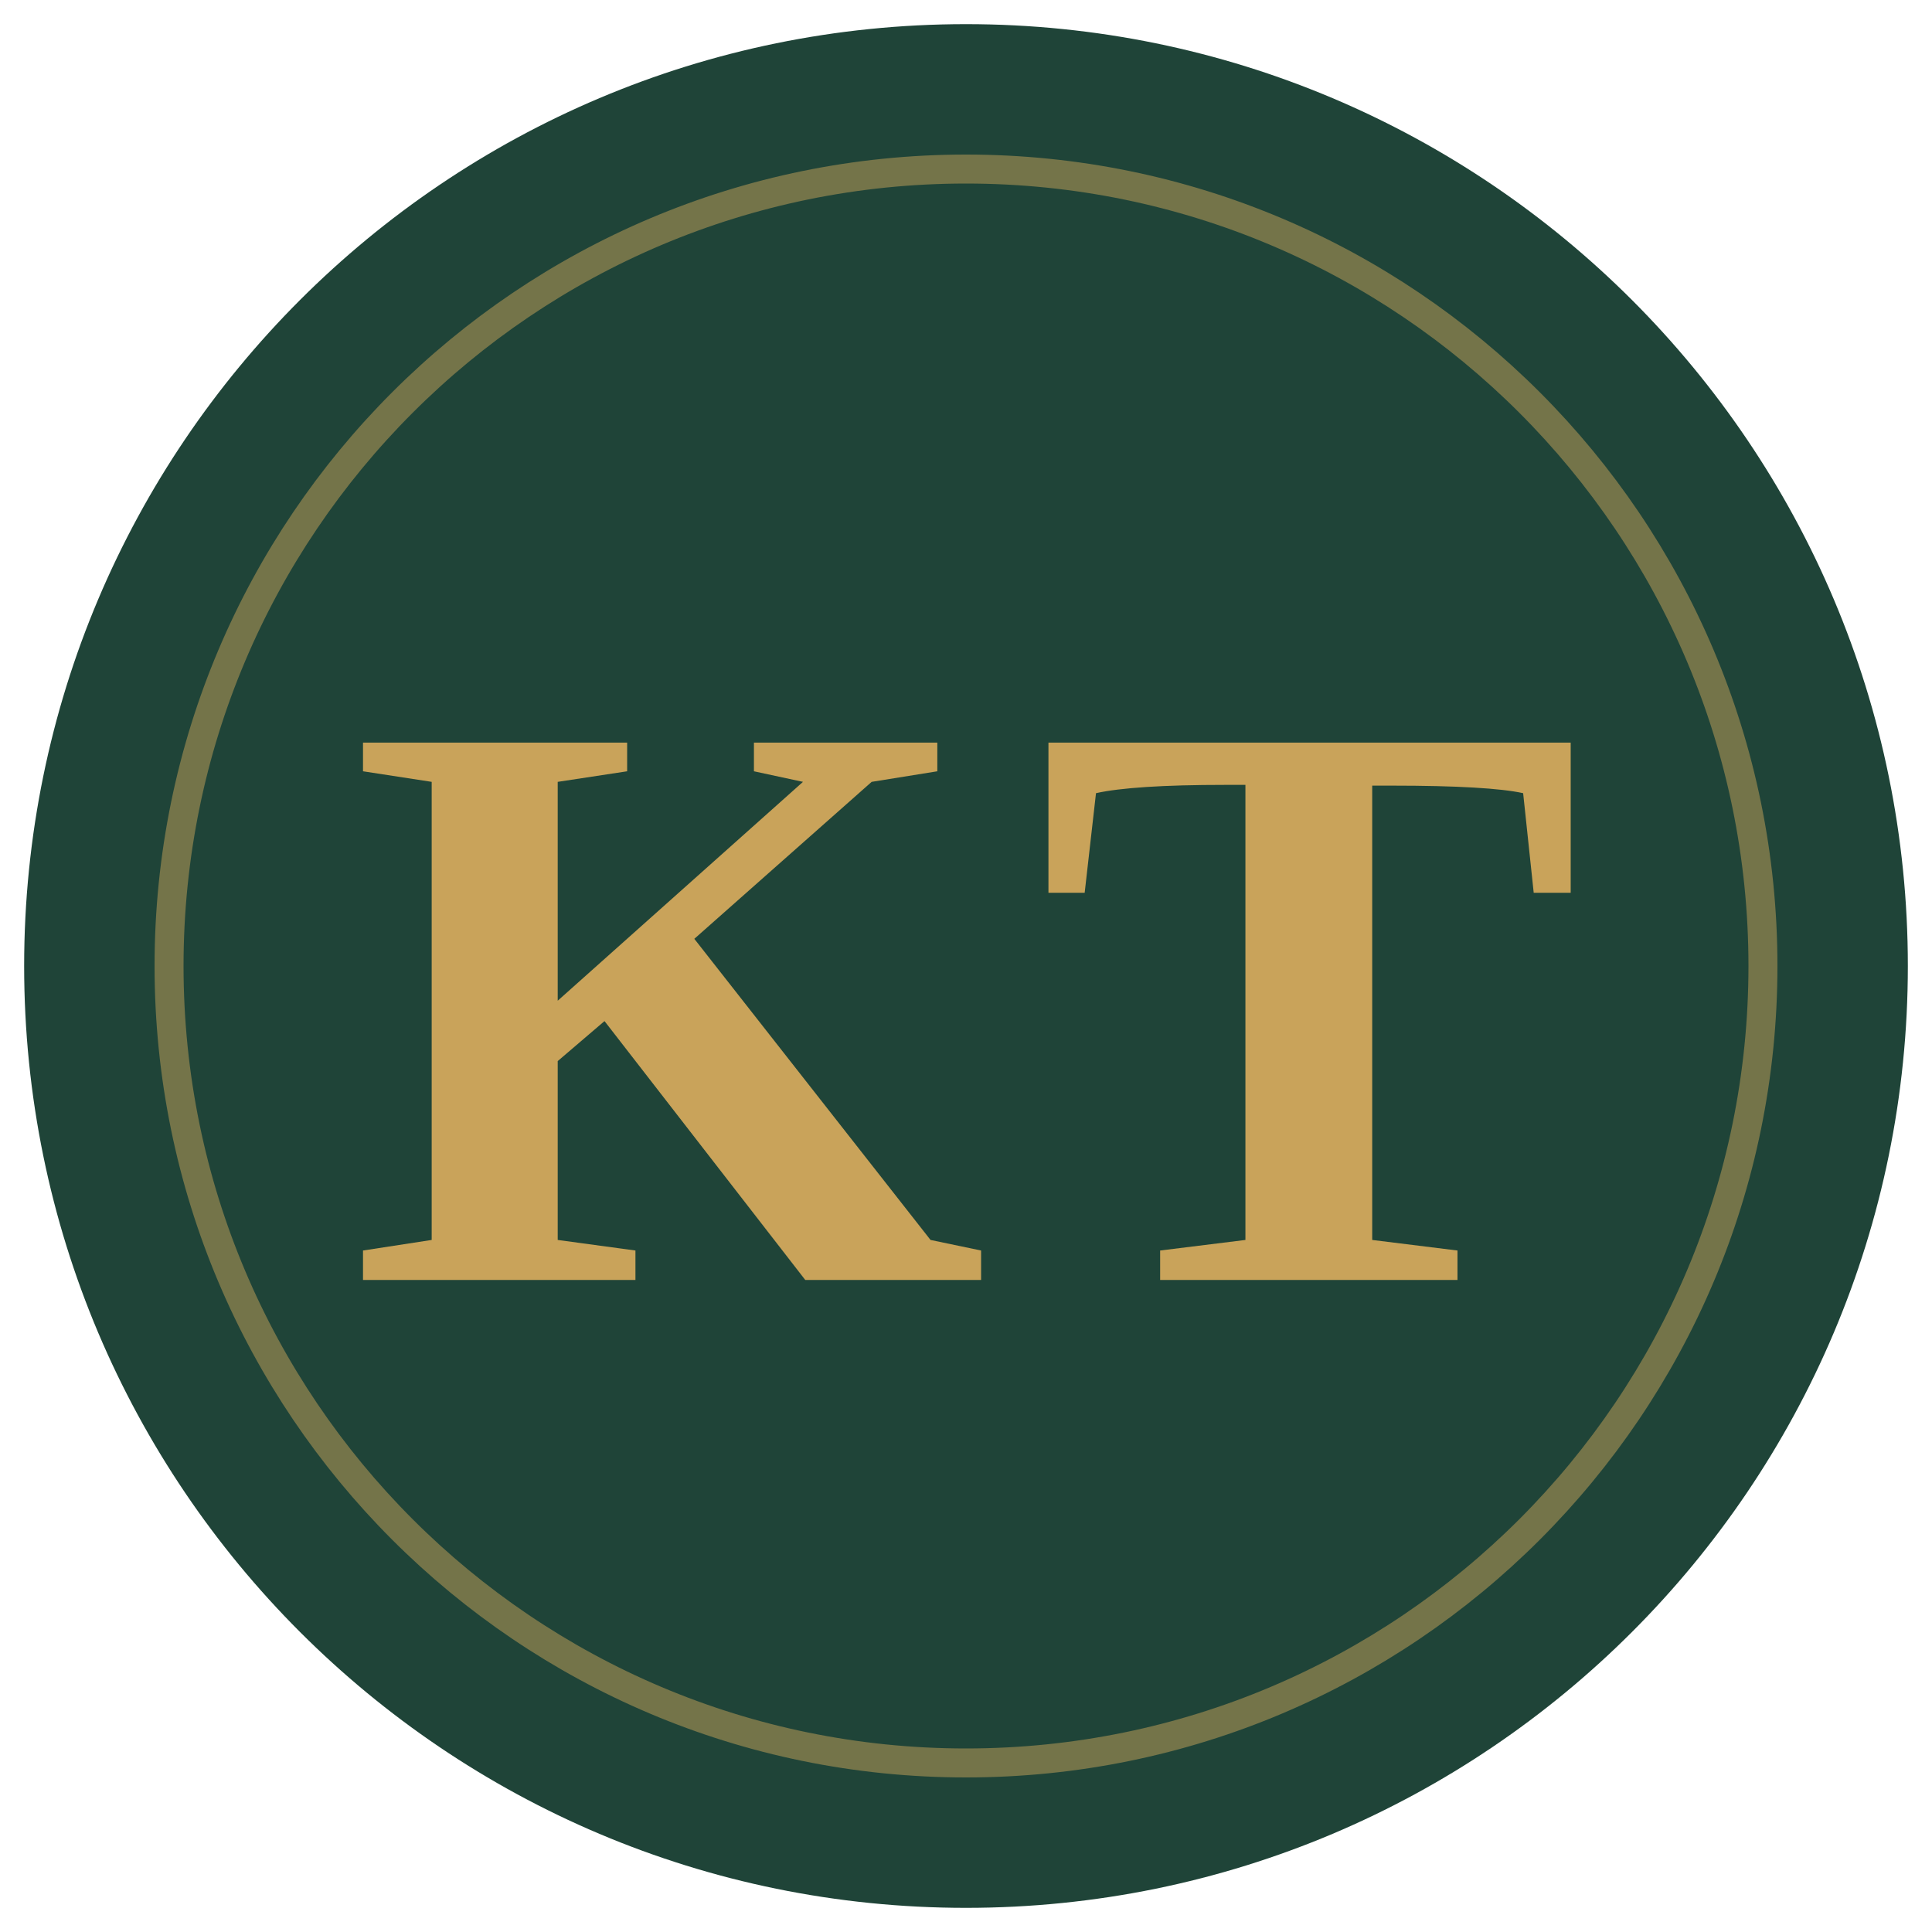
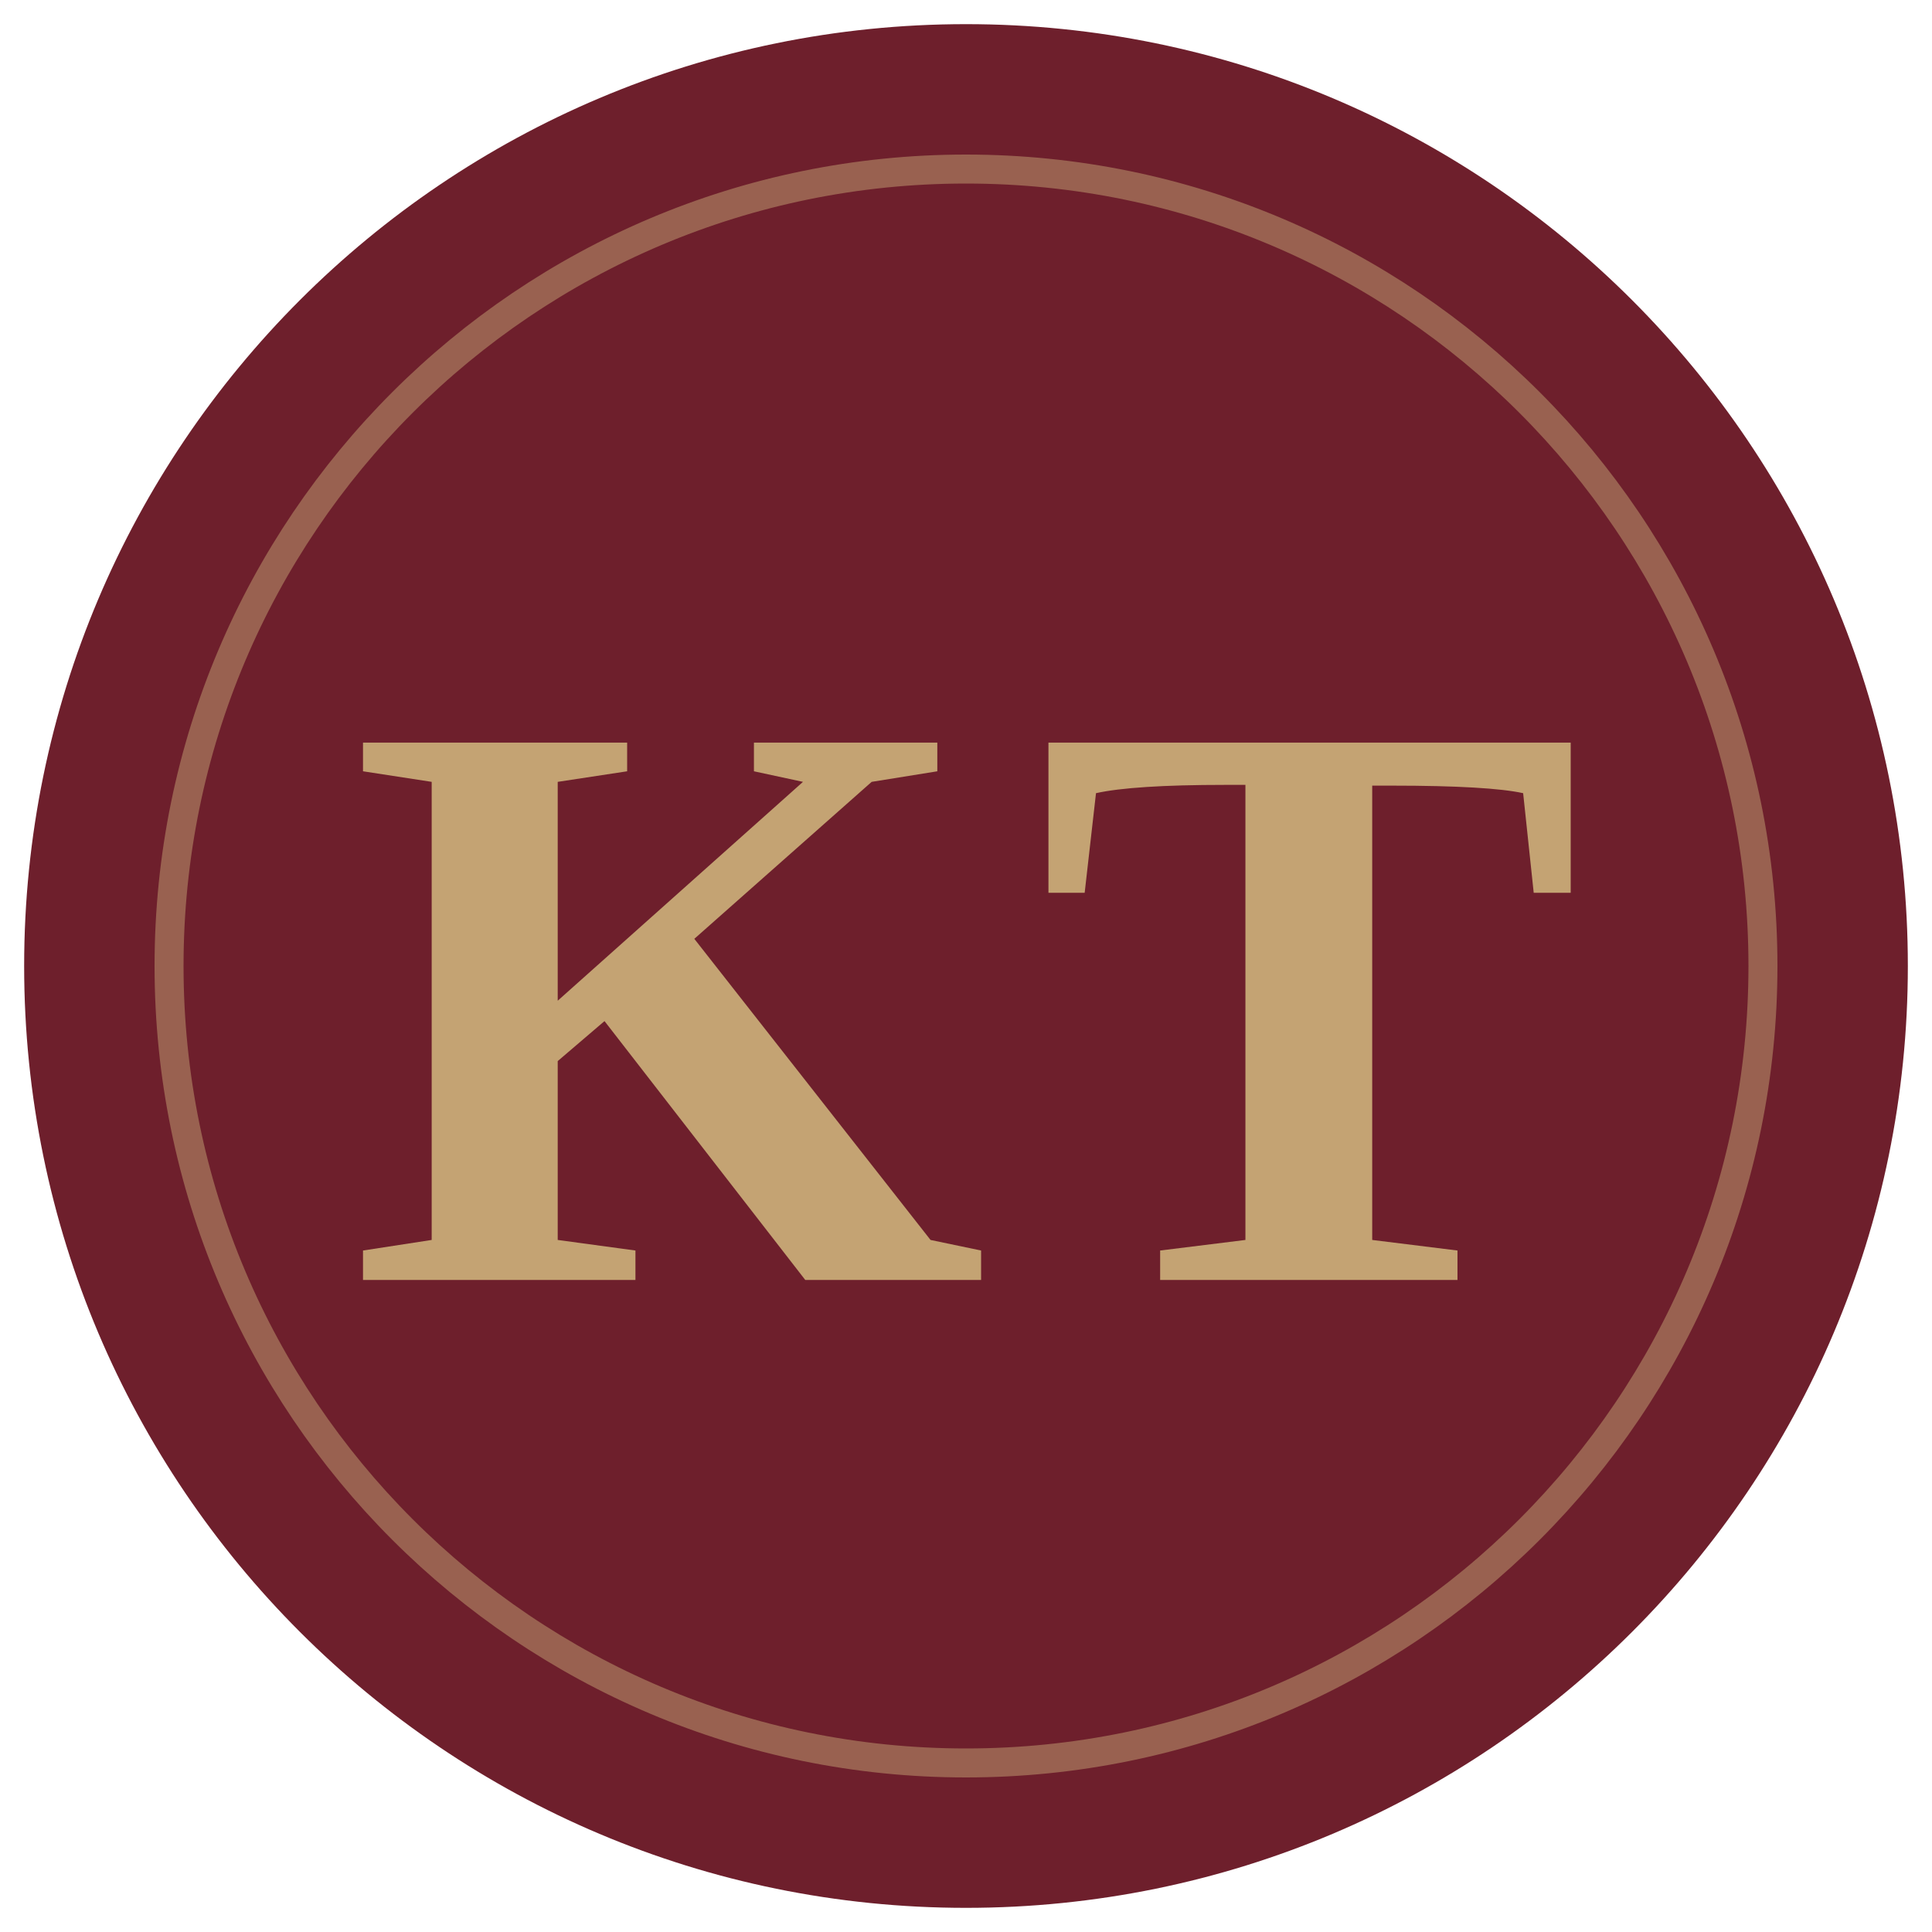
<svg xmlns="http://www.w3.org/2000/svg" viewBox="0 0 40 40">
-   <circle cx="20" cy="20" r="19.5" fill="#1f4438" />
-   <circle cx="20" cy="20" r="16.5" fill="none" stroke="#c9a35a" stroke-width="0.6" opacity="0.5" />
-   <text x="20" y="26.5" text-anchor="middle" font-family="Georgia, 'Times New Roman', serif" font-weight="700" font-size="17" fill="#c9a35a" letter-spacing="1">KT</text>
+   <circle cx="20" cy="20" r="19.5" fill="#6e1f2c" />
+   <circle cx="20" cy="20" r="16.5" fill="none" stroke="#c4a373" stroke-width="0.6" opacity="0.5" />
+   <text x="20" y="26.5" text-anchor="middle" font-family="Georgia, 'Times New Roman', serif" font-weight="700" font-size="17" fill="#c4a373" letter-spacing="1">KT</text>
</svg>
